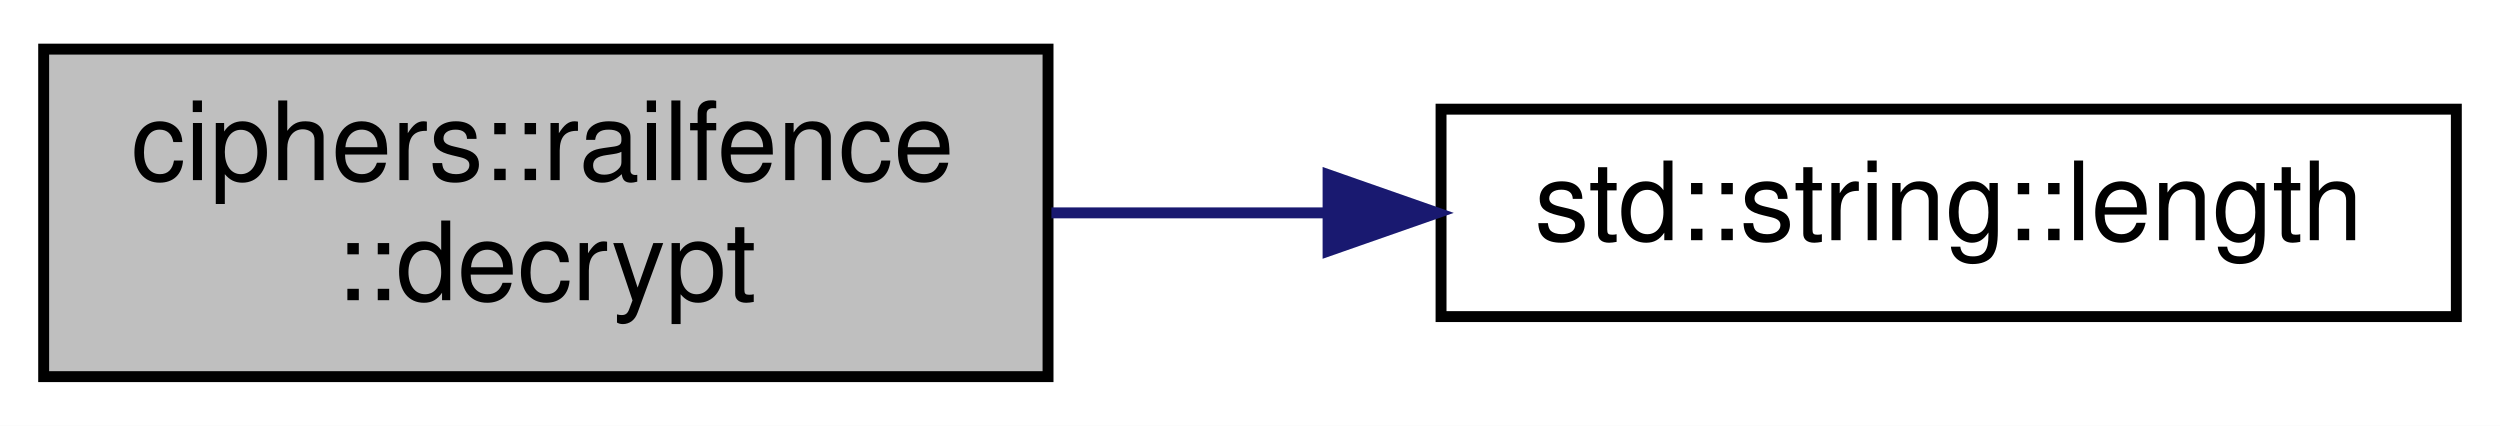
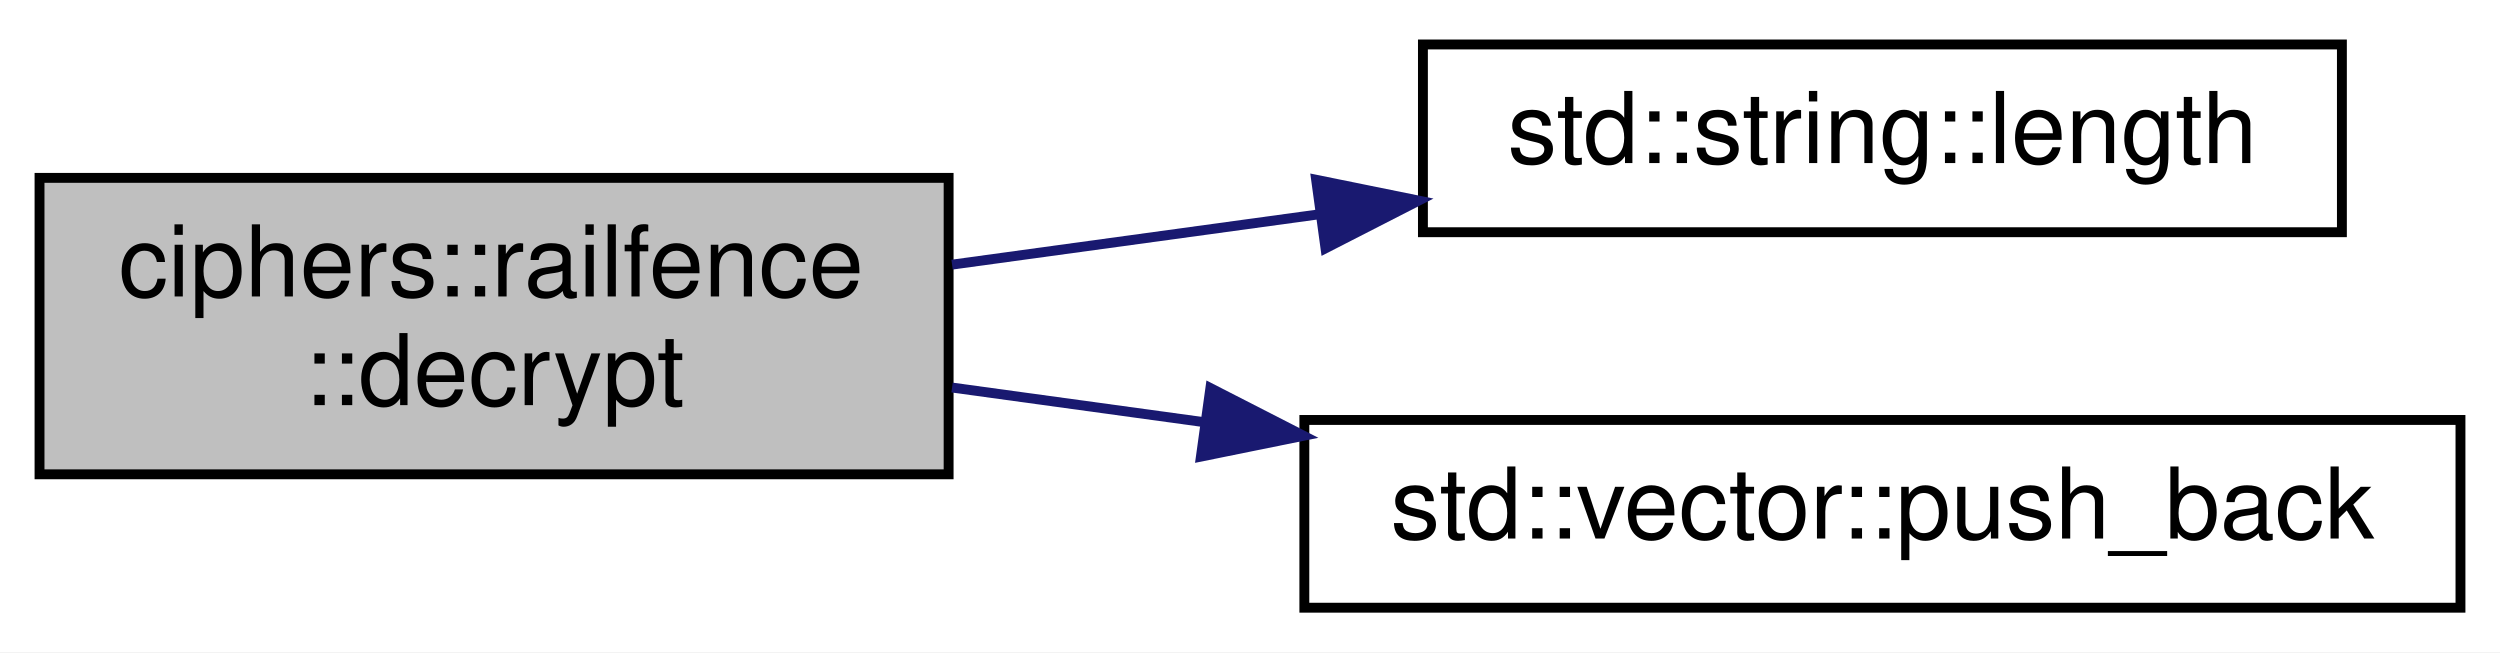
- <svg xmlns="http://www.w3.org/2000/svg" xmlns:xlink="http://www.w3.org/1999/xlink" width="229pt" height="39pt" viewBox="0.00 0.00 229.00 39.00">
-   <g id="graph0" class="graph" transform="scale(1 1) rotate(0) translate(4 35)">
-     <polygon fill="white" stroke="transparent" points="-4,4 -4,-35 225,-35 225,4 -4,4" />
+ <svg xmlns="http://www.w3.org/2000/svg" xmlns:xlink="http://www.w3.org/1999/xlink" width="253pt" height="66pt" viewBox="0.00 0.00 253.00 66.00">
+   <g id="graph0" class="graph" transform="scale(1 1) rotate(0) translate(4 62)">
+     <polygon fill="white" stroke="transparent" points="-4,4 -4,-62 249,-62 249,4 -4,4" />
    <g id="node1" class="node">
      <g id="a_node1">
        <a xlink:title=" ">
-           <polygon fill="#bfbfbf" stroke="black" points="0,-0.5 0,-30.5 92,-30.5 92,-0.5 0,-0.5" />
-           <text text-anchor="start" x="8" y="-18.5" font-family="Helvetica,sans-Serif" font-size="10.00">ciphers::railfence</text>
-           <text text-anchor="middle" x="46" y="-7.5" font-family="Helvetica,sans-Serif" font-size="10.00">::decrypt</text>
+           <polygon fill="#bfbfbf" stroke="black" points="0,-14 0,-44 92,-44 92,-14 0,-14" />
+           <text text-anchor="start" x="8" y="-32" font-family="Helvetica,sans-Serif" font-size="10.00">ciphers::railfence</text>
+           <text text-anchor="middle" x="46" y="-21" font-family="Helvetica,sans-Serif" font-size="10.00">::decrypt</text>
        </a>
      </g>
    </g>
    <g id="node2" class="node">
      <g id="a_node2">
        <a target="_blank" xlink:href="http://en.cppreference.com/w/cpp/string/basic_string/size.html#" xlink:title=" ">
-           <polygon fill="white" stroke="black" points="128,-6 128,-25 221,-25 221,-6 128,-6" />
-           <text text-anchor="middle" x="174.5" y="-13" font-family="Helvetica,sans-Serif" font-size="10.00">std::string::length</text>
+           <polygon fill="white" stroke="black" points="140,-38.5 140,-57.5 233,-57.5 233,-38.5 140,-38.5" />
+           <text text-anchor="middle" x="186.5" y="-45.5" font-family="Helvetica,sans-Serif" font-size="10.00">std::string::length</text>
        </a>
      </g>
    </g>
    <g id="edge1" class="edge">
-       <path fill="none" stroke="midnightblue" d="M92.31,-15.5C100.48,-15.5 109.08,-15.5 117.5,-15.5" />
-       <polygon fill="midnightblue" stroke="midnightblue" points="117.65,-19 127.65,-15.5 117.65,-12 117.65,-19" />
+       <path fill="none" stroke="midnightblue" d="M92.35,-35.22C104.18,-36.84 117.08,-38.61 129.4,-40.3" />
+       <polygon fill="midnightblue" stroke="midnightblue" points="129.19,-43.81 139.57,-41.7 130.14,-36.87 129.19,-43.81" />
+     </g>
+     <g id="node3" class="node">
+       <g id="a_node3">
+         <a target="_blank" xlink:href="http://en.cppreference.com/w/cpp/container/vector/push_back.html#" xlink:title=" ">
+           <polygon fill="white" stroke="black" points="128,-0.5 128,-19.5 245,-19.5 245,-0.5 128,-0.5" />
+           <text text-anchor="middle" x="186.5" y="-7.5" font-family="Helvetica,sans-Serif" font-size="10.00">std::vector::push_back</text>
+         </a>
+       </g>
+     </g>
+     <g id="edge2" class="edge">
+       <path fill="none" stroke="midnightblue" d="M92.35,-22.78C100.52,-21.66 109.19,-20.47 117.82,-19.28" />
+       <polygon fill="midnightblue" stroke="midnightblue" points="118.49,-22.73 127.92,-17.9 117.53,-15.79 118.49,-22.73" />
    </g>
  </g>
</svg>
